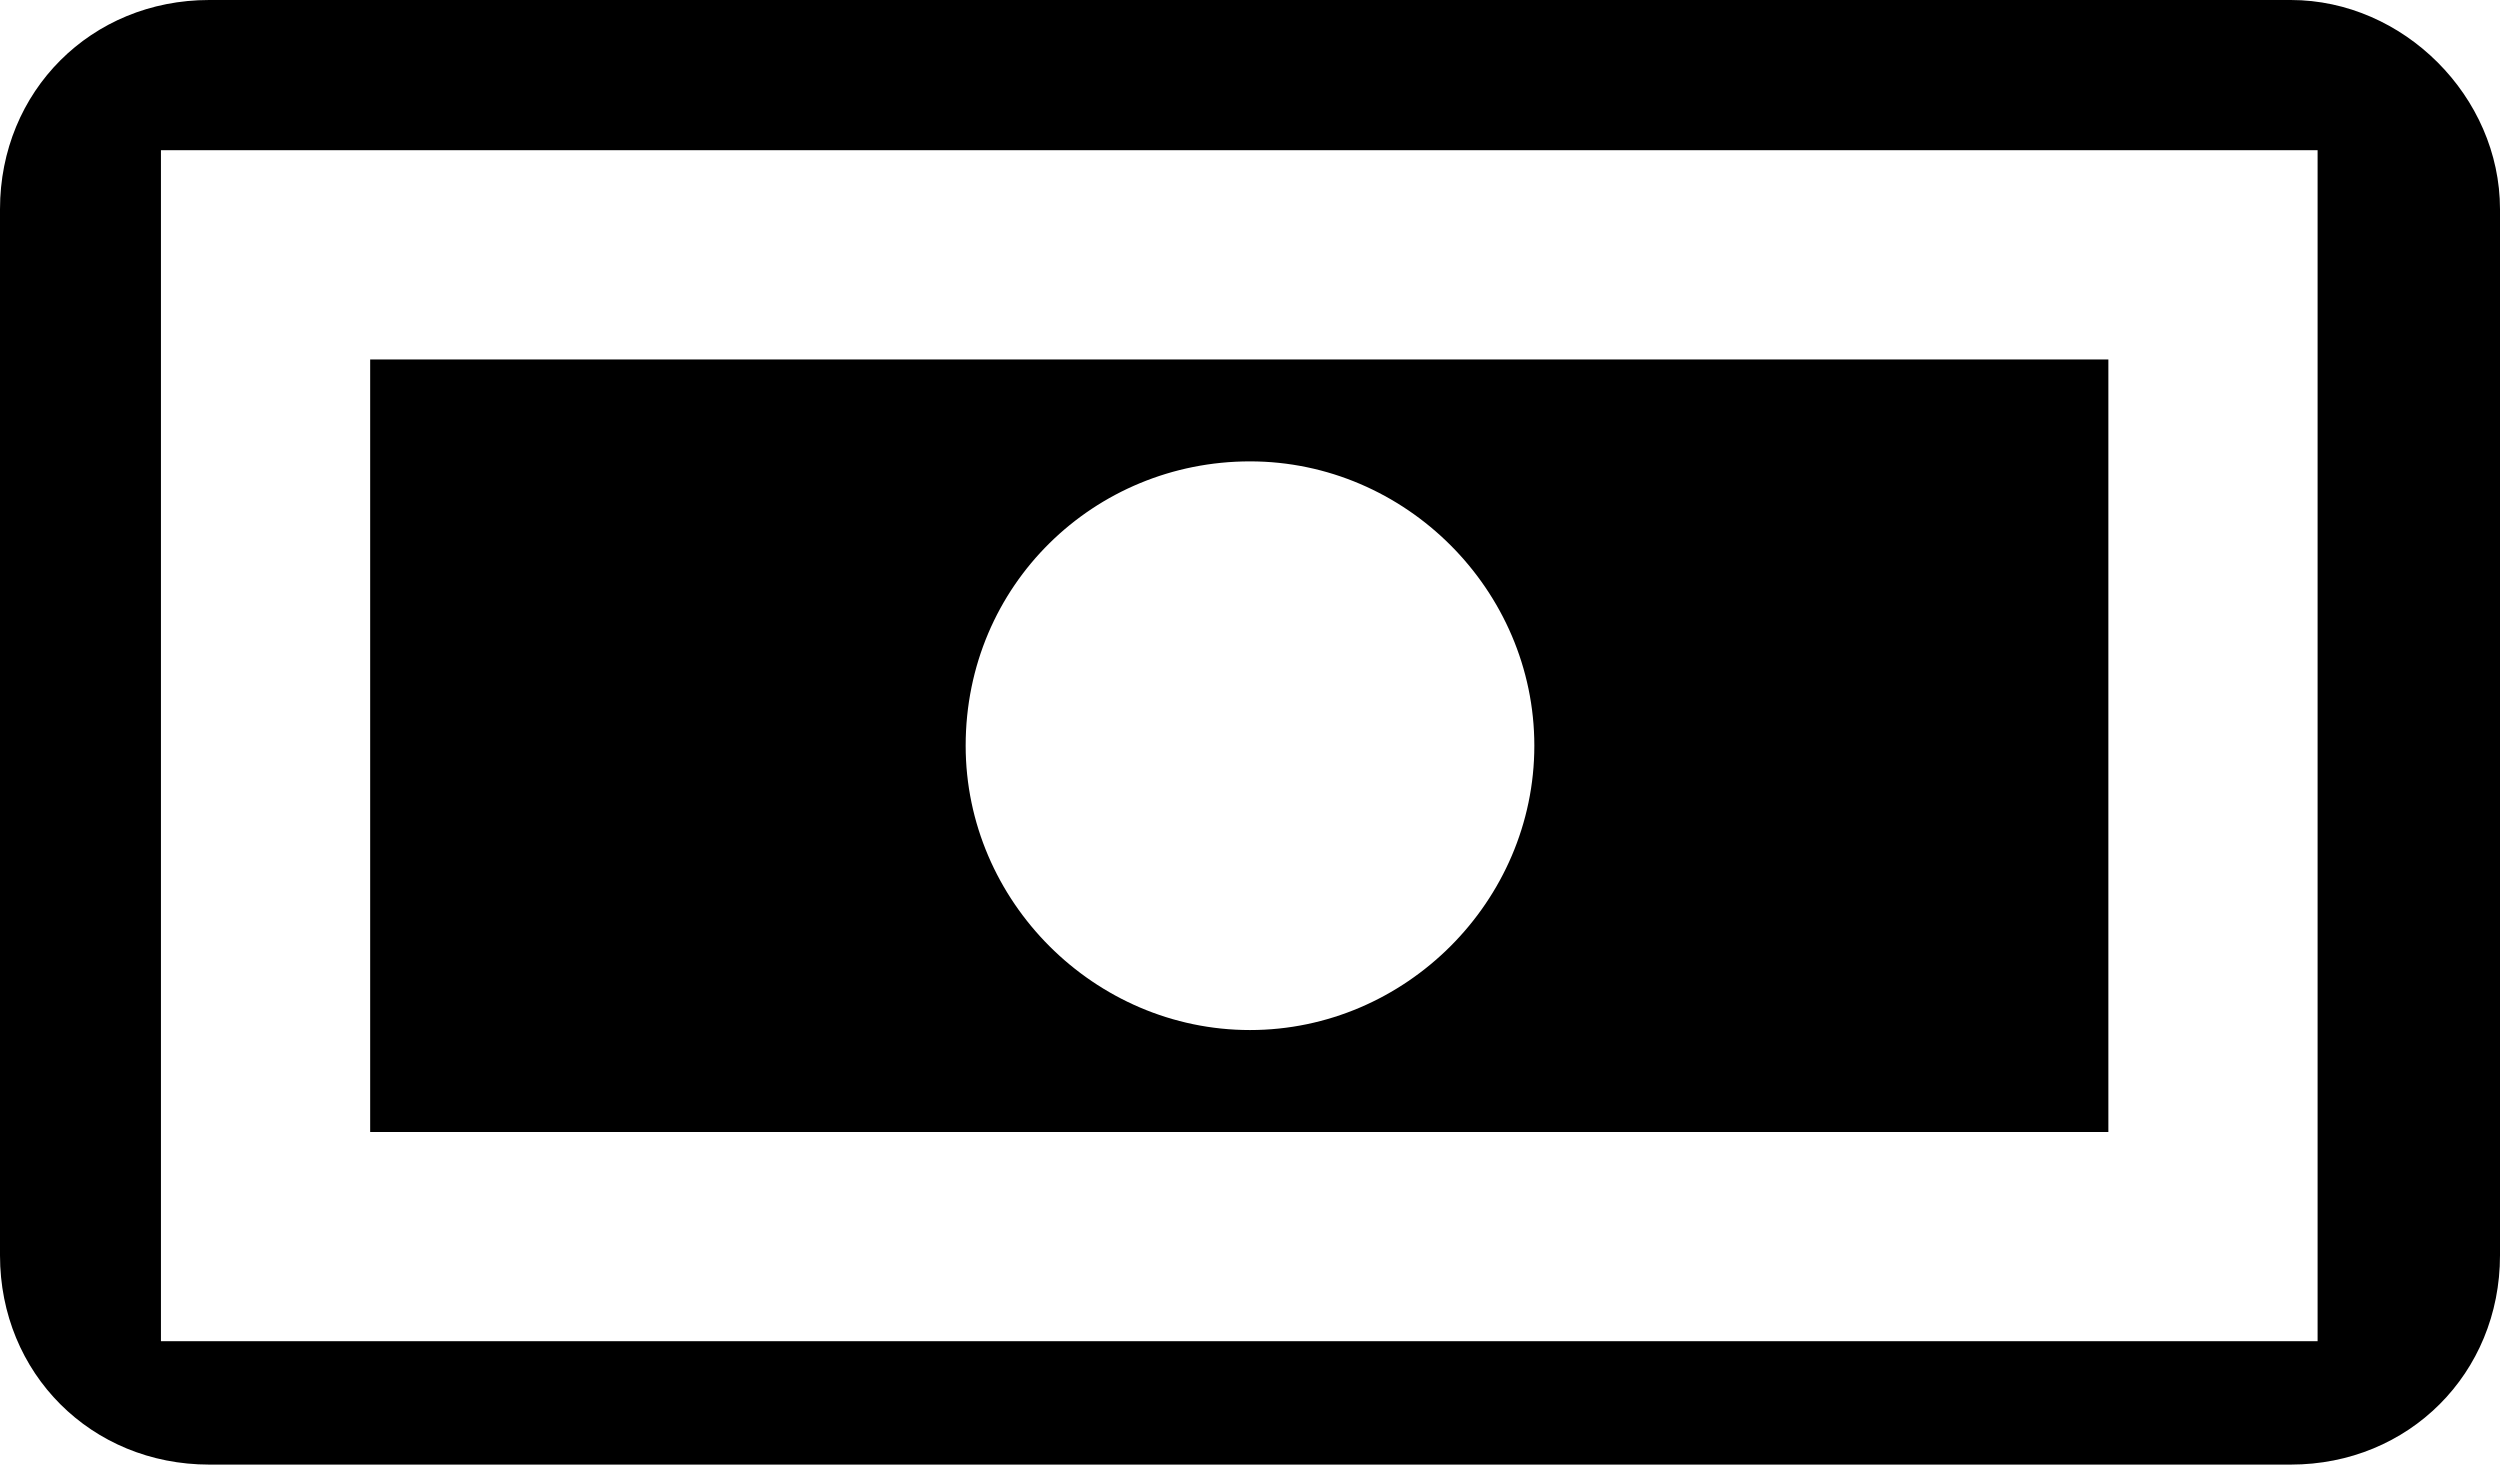
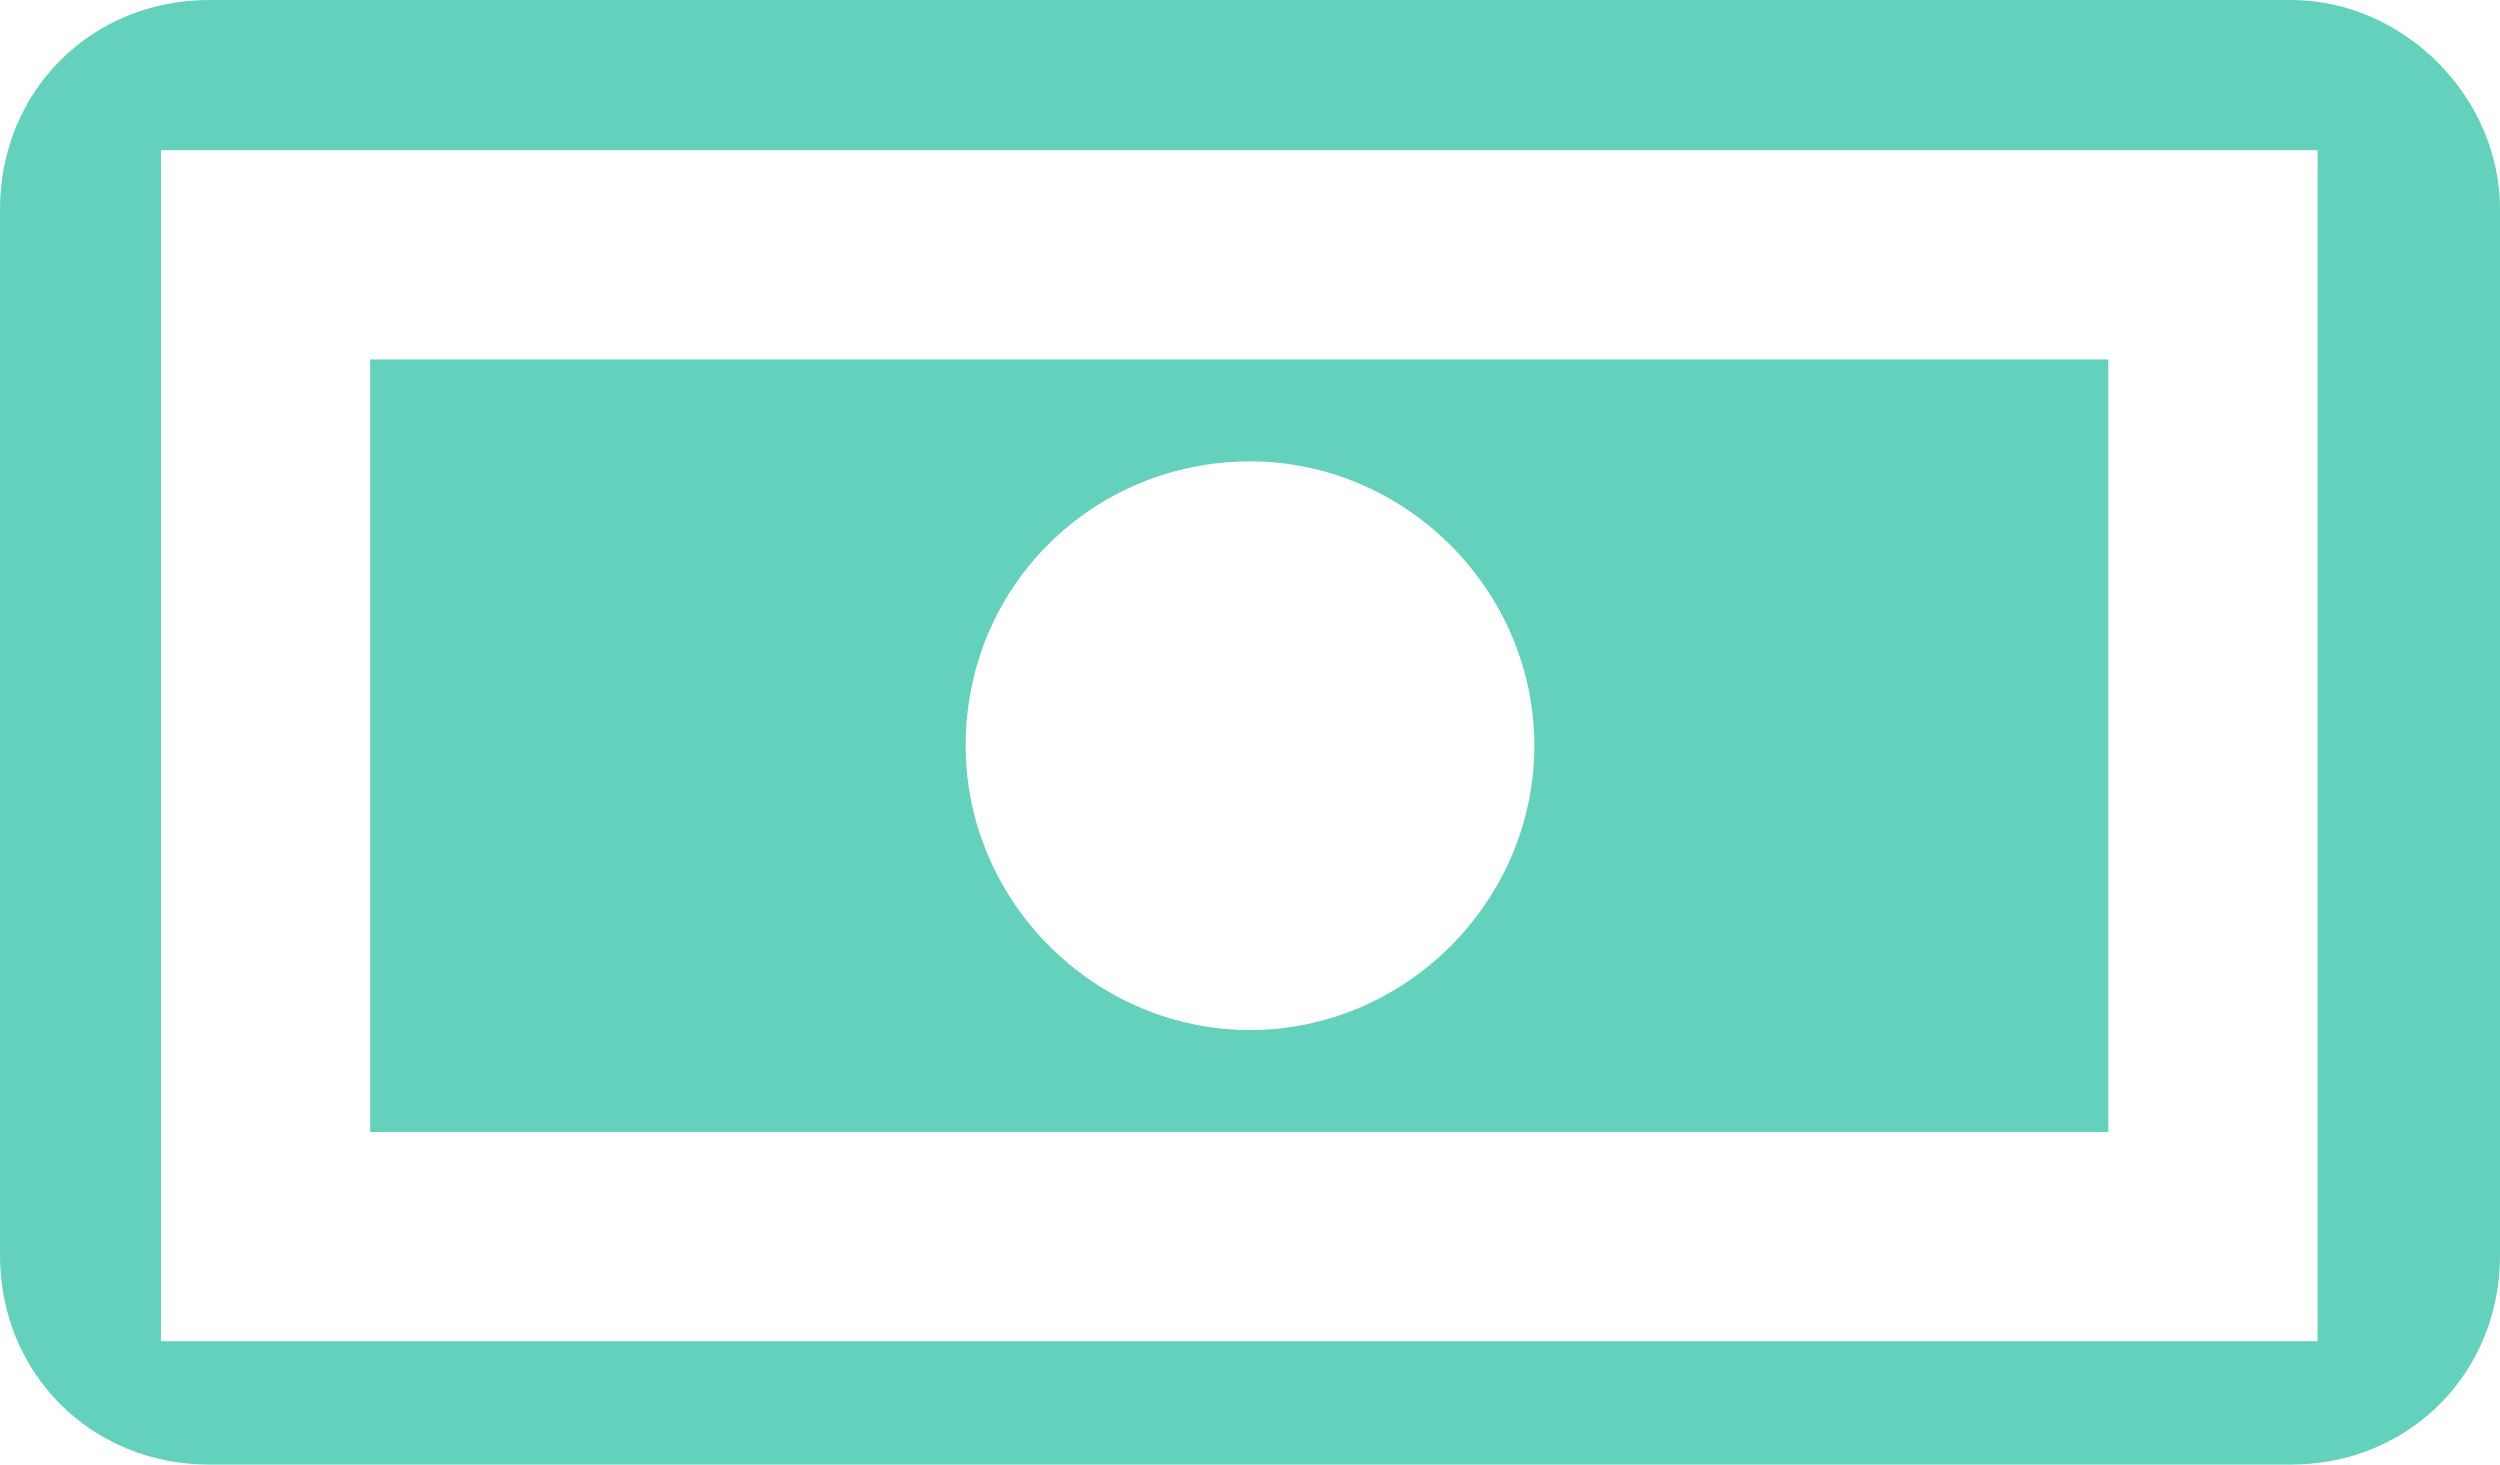
<svg xmlns="http://www.w3.org/2000/svg" version="1.1" id="Money" x="0px" y="0px" viewBox="46.2 56.8 46.6 27.3" enable-background="new 46.2 56.8 46.6 27.3" xml:space="preserve">
-   <path d="M88.9,56.8H50.1c-2.2,0-3.9,1.7-3.9,3.9v19.5c0,2.2,1.7,3.9,3.9,3.9h38.8c2.2,0,3.9-1.7,3.9-3.9V60.7  C92.8,58.6,91,56.8,88.9,56.8z M49.2,81.8V59.6h40.2v22.2H49.2z" />
-   <path d="M53.1,77.9h32.4V63.5H53.1V77.9z M69.5,65.4c2.9,0,5.3,2.4,5.3,5.3c0,2.9-2.4,5.3-5.3,5.3c-2.9,0-5.3-2.4-5.3-5.3  C64.2,67.7,66.6,65.4,69.5,65.4z" />
+   <path fill="#63d1bb" d="M88.9,56.8H50.1c-2.2,0-3.9,1.7-3.9,3.9v19.5c0,2.2,1.7,3.9,3.9,3.9h38.8c2.2,0,3.9-1.7,3.9-3.9V60.7  C92.8,58.6,91,56.8,88.9,56.8z M49.2,81.8V59.6h40.2v22.2H49.2z" />
+   <path fill="#63d1bb" d="M53.1,77.9h32.4V63.5H53.1V77.9z M69.5,65.4c2.9,0,5.3,2.4,5.3,5.3c0,2.9-2.4,5.3-5.3,5.3c-2.9,0-5.3-2.4-5.3-5.3  C64.2,67.7,66.6,65.4,69.5,65.4z" />
</svg>
